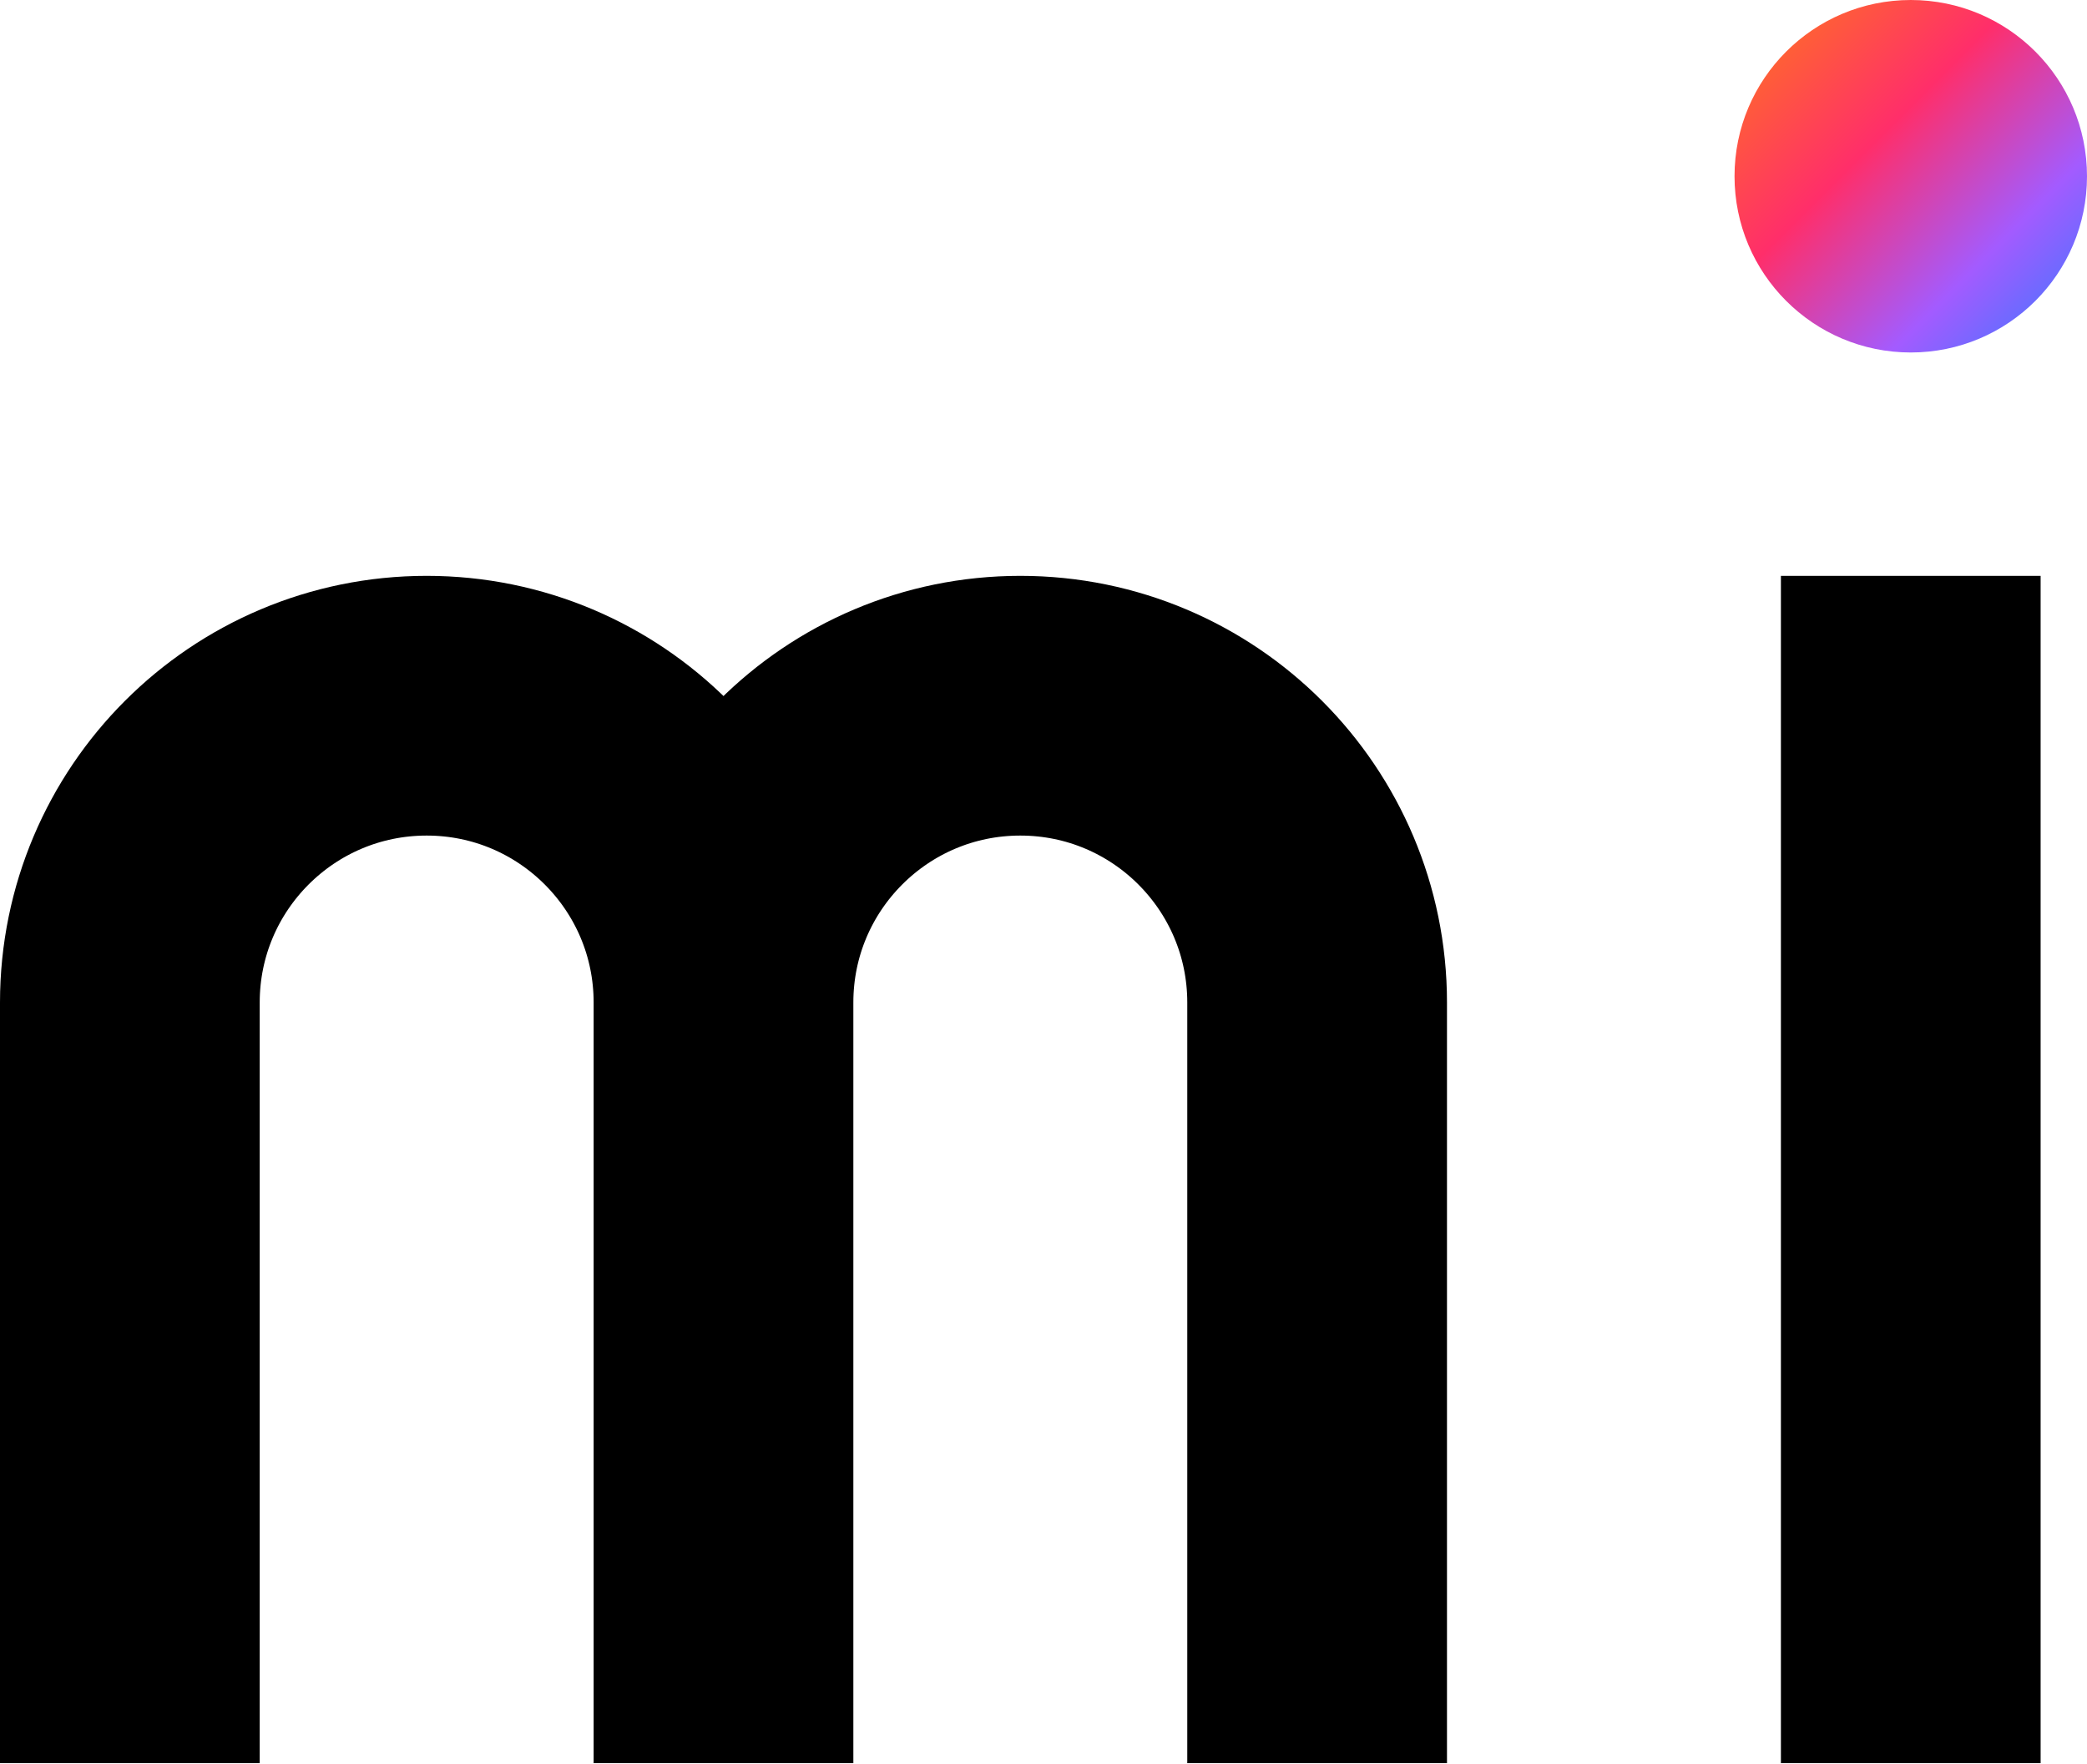
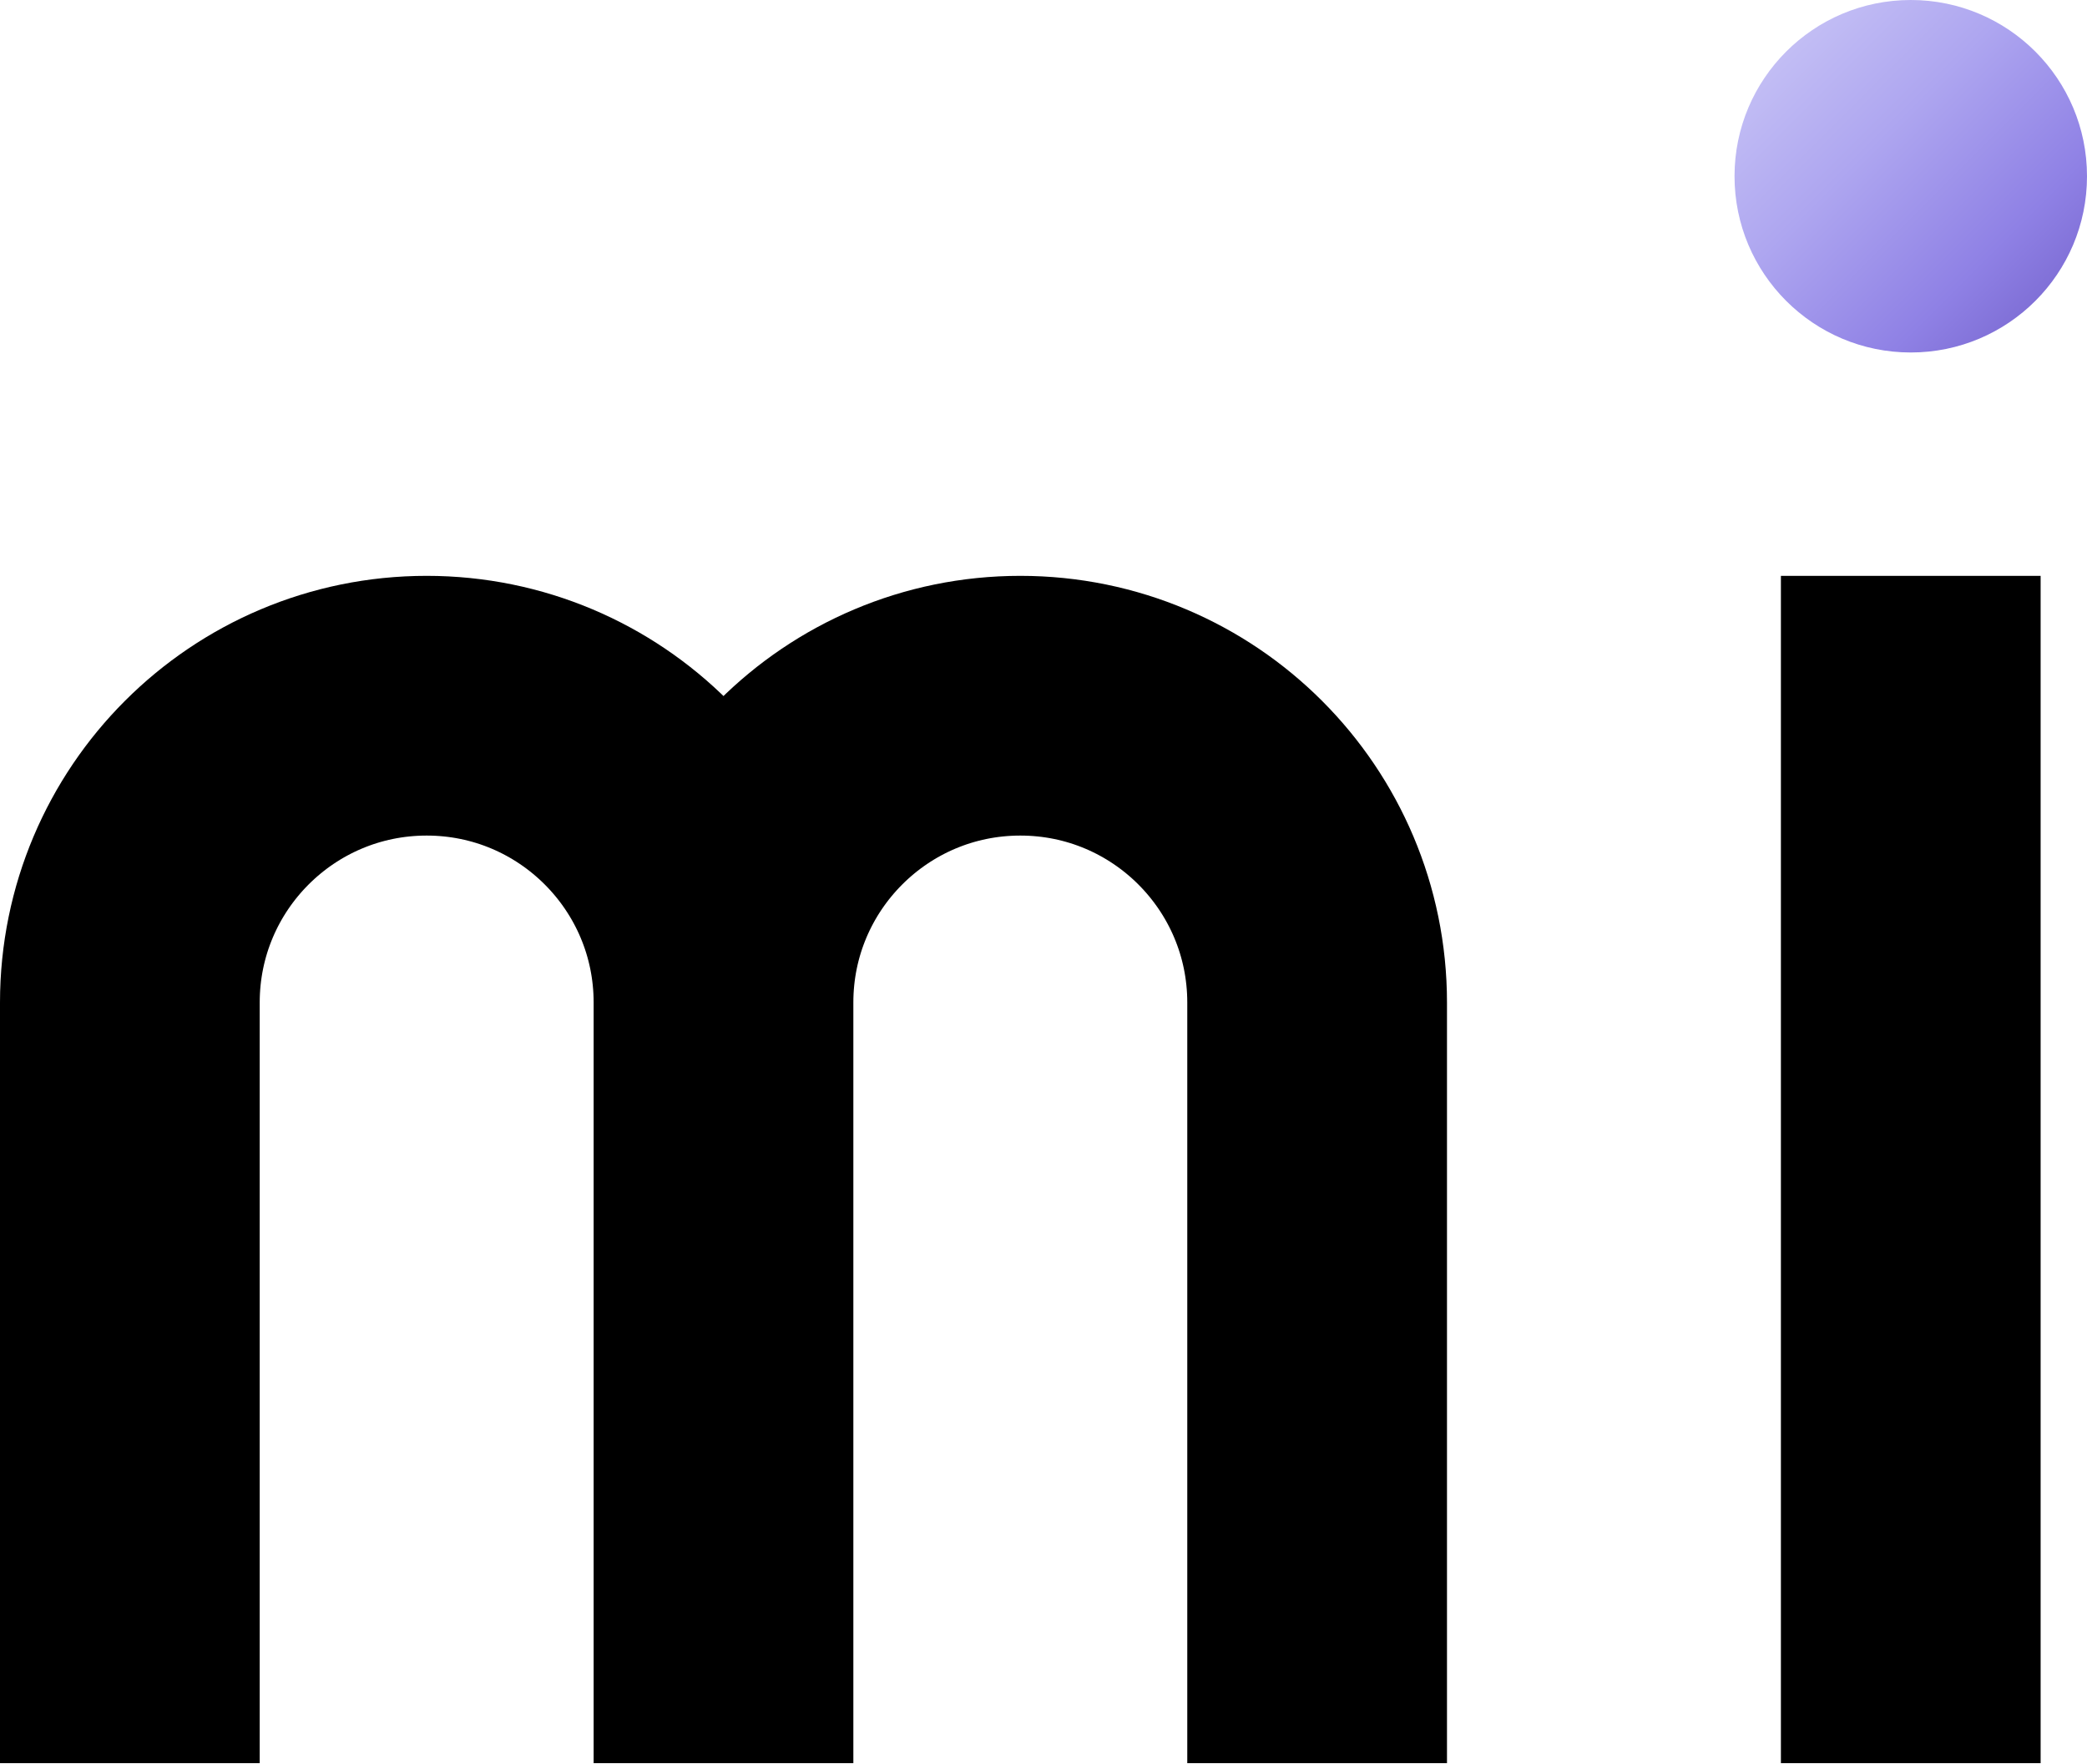
<svg xmlns="http://www.w3.org/2000/svg" viewBox="0 -31.04 112.5 95.04" role="img" aria-label="mi">
  <defs>
    <linearGradient id="mi-dot" x1="0" y1="0" x2="1" y2="1">
-       <stop offset="0" stop-color="#FF7A1A" />
-       <stop offset="0.4" stop-color="#FF2E6A" />
-       <stop offset="0.72" stop-color="#A35BFF" />
-       <stop offset="1" stop-color="#2F7BFF" />
+       <stop offset="0" stop-color="#CECBF7" />
+       <stop offset="0.4" stop-color="#AEA6F0" />
+       <stop offset="0.72" stop-color="#8F81E5" />
+       <stop offset="1" stop-color="#705DC8" />
    </linearGradient>
  </defs>
  <path d="M7 64V23a16 16 0 0 1 32 0v41M39 23a16 16 0 0 1 32 0v41M103 64V0" fill="none" stroke="currentColor" stroke-width="14" />
  <circle cx="103" cy="-21.54" r="9.5" fill="url(#mi-dot)" />
</svg>
